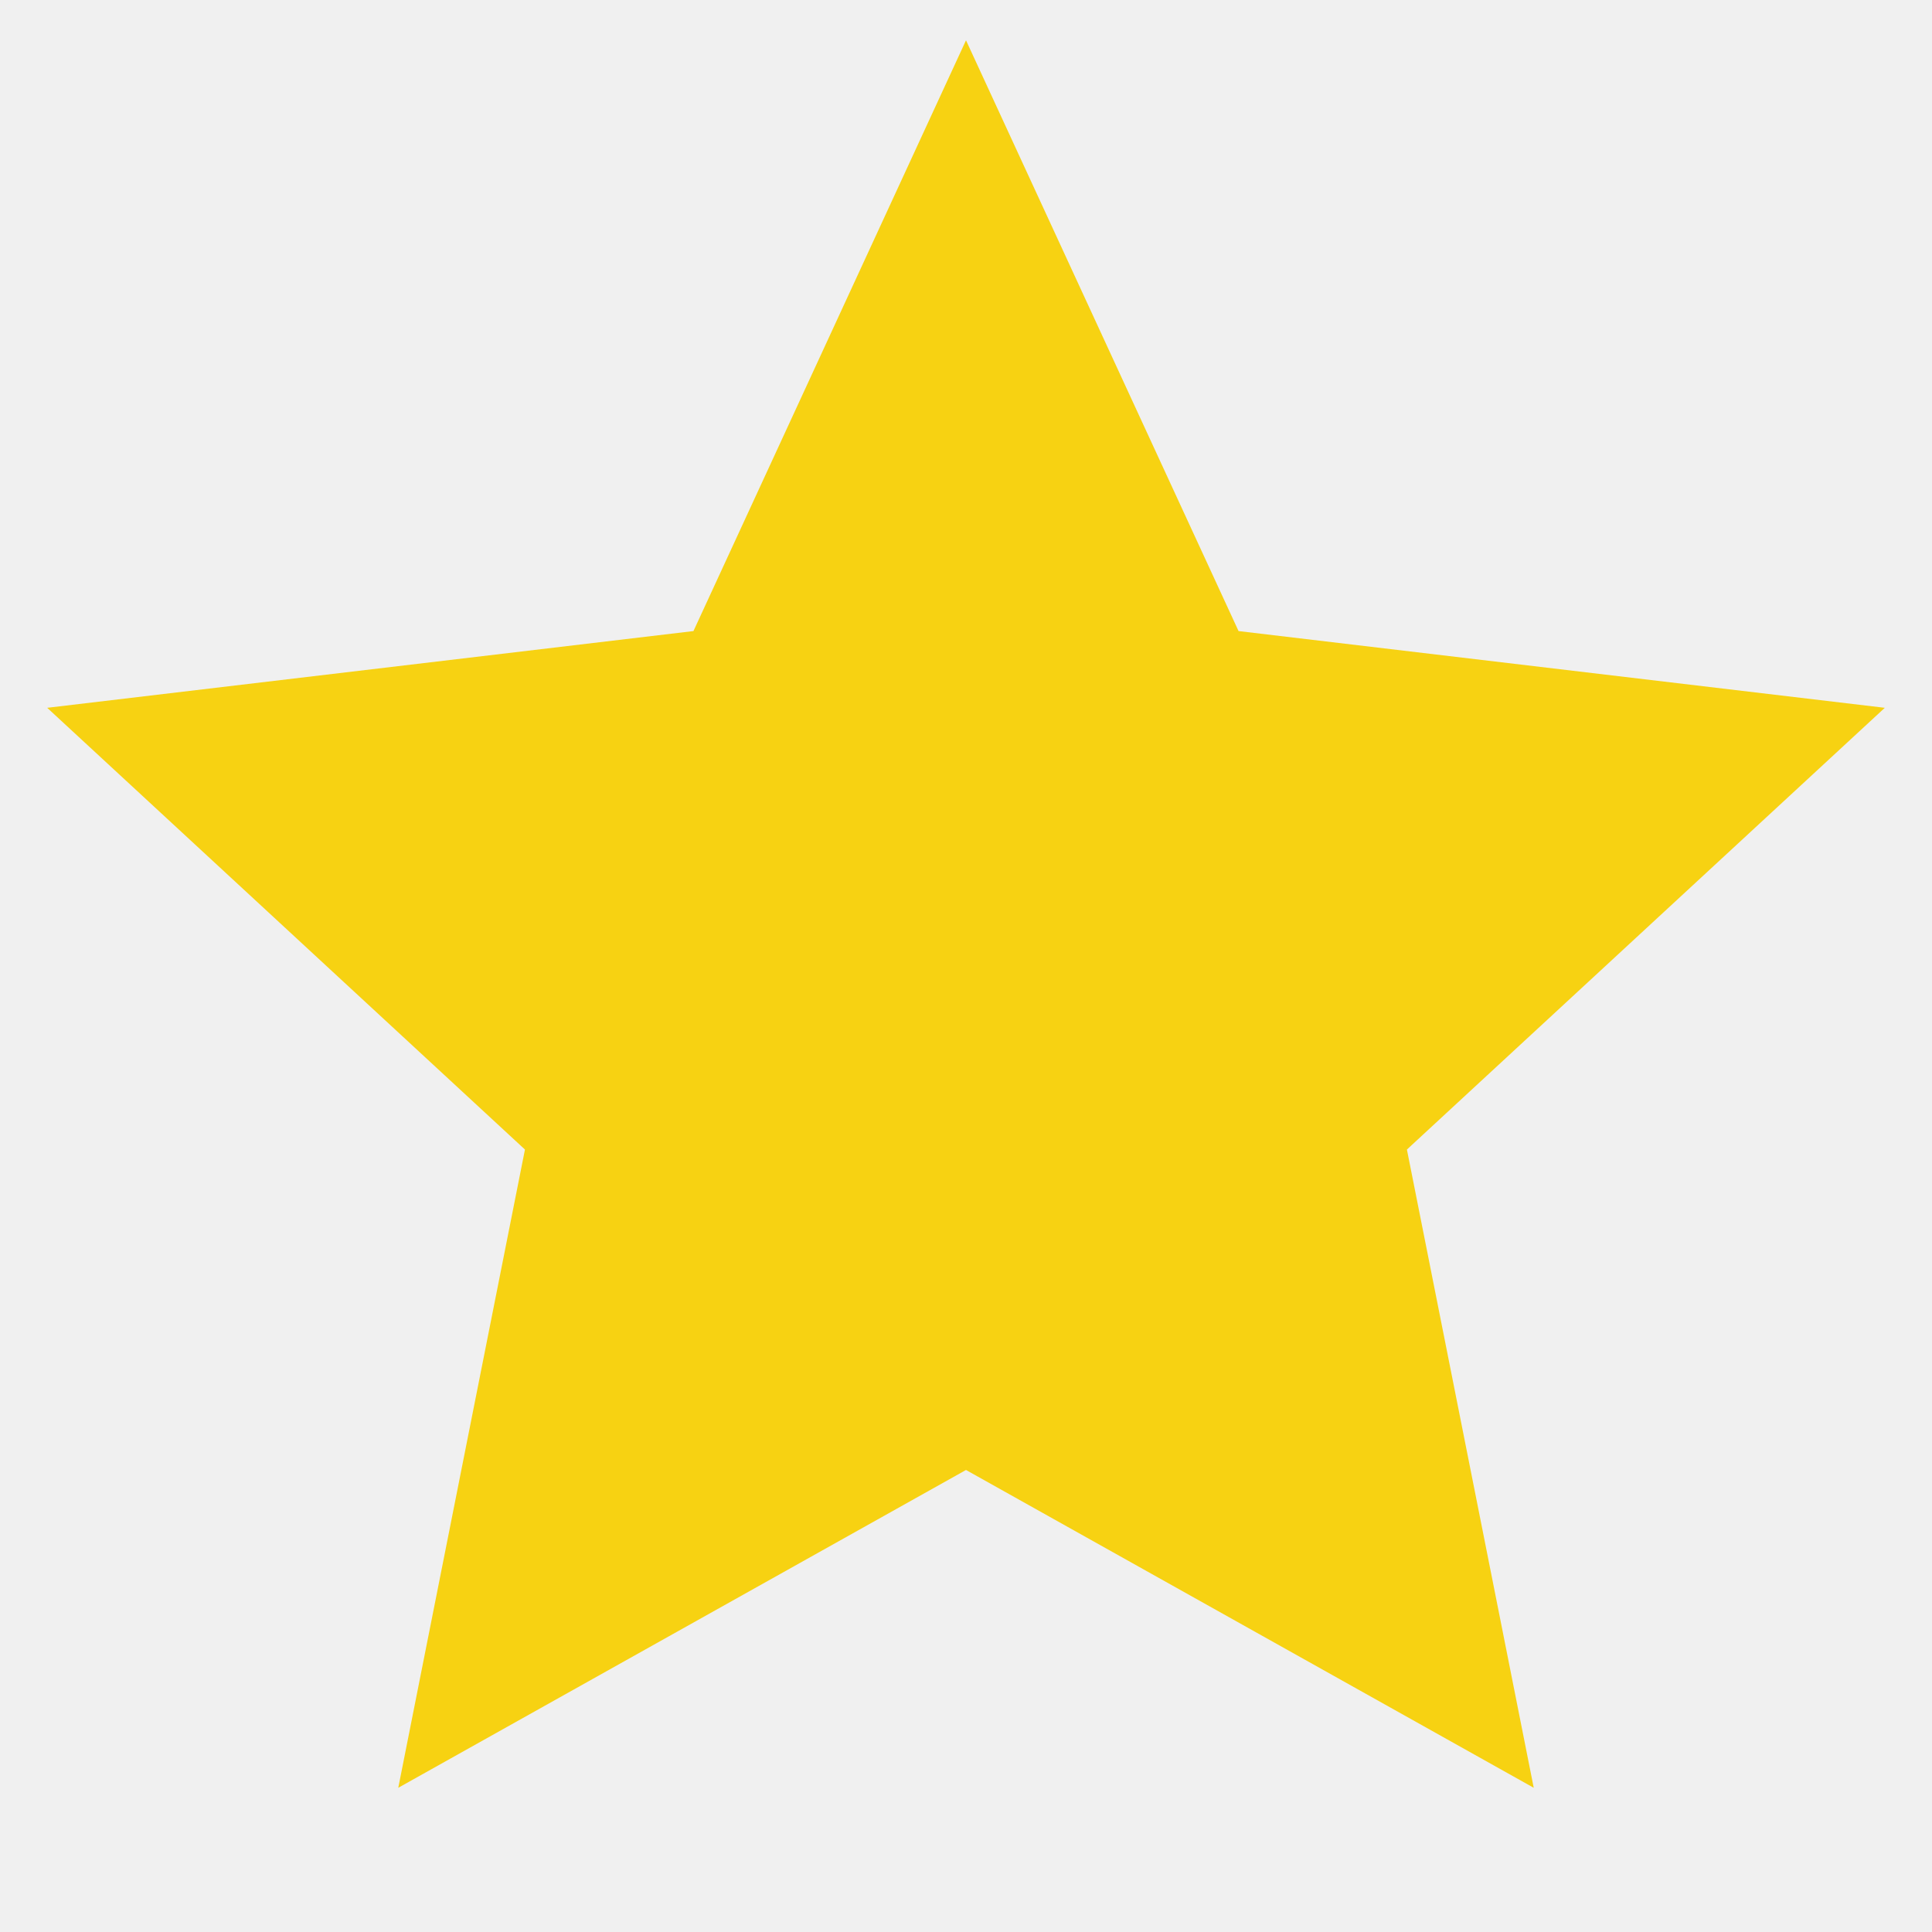
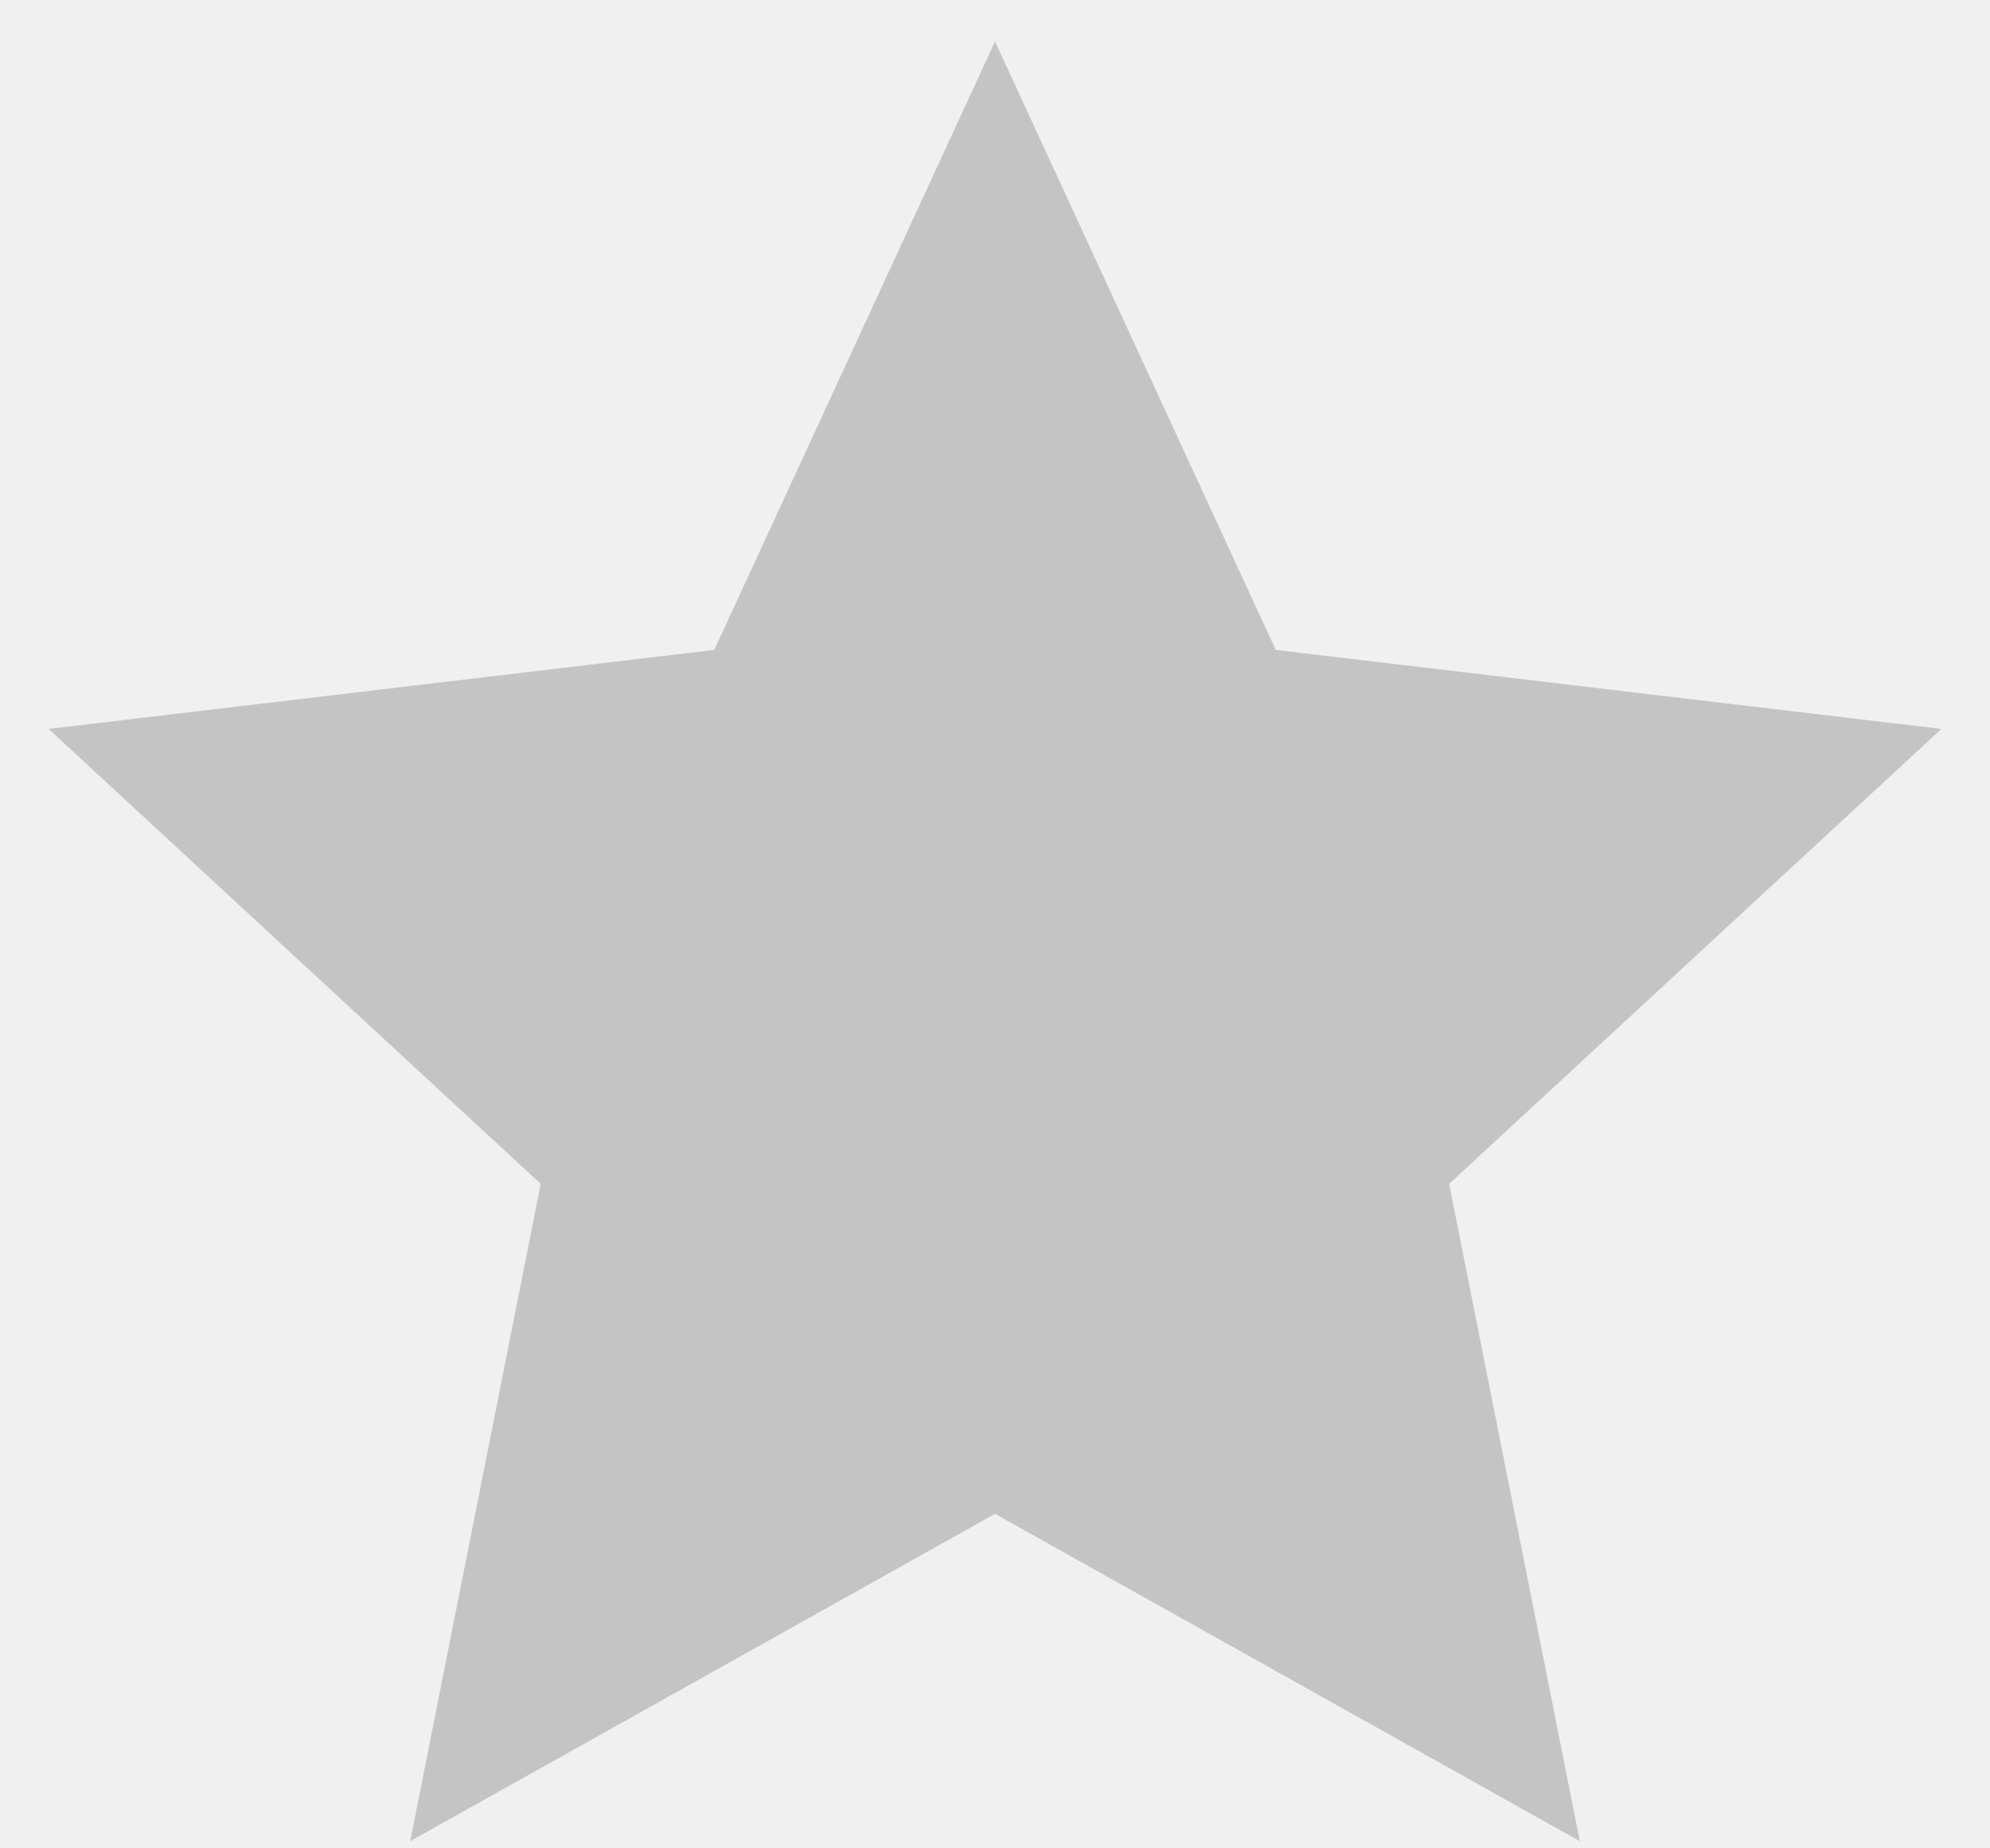
- <svg xmlns="http://www.w3.org/2000/svg" width="14" height="14" viewBox="0 0 14 14" fill="none">
-   <g clip-path="url(#clip0_131_1284)">
-     <path d="M7 10.652L2.886 12.955L3.804 8.33L0.342 5.129L5.025 4.573L7 0.292L8.975 4.573L13.658 5.129L10.195 8.33L11.114 12.955L7 10.652Z" fill="#F7D212" />
-   </g>
-   <defs>
-     <clipPath id="clip0_131_1284">
-       <rect width="14" height="14" fill="white" />
-     </clipPath>
-   </defs>
+ <svg xmlns="http://www.w3.org/2000/svg" width="14" height="13" viewBox="0 0 14 13" fill="none">
+   <path d="M7 10.652L2.886 12.955L3.804 8.33L0.342 5.129L5.025 4.573L7 0.292L8.975 4.573L13.658 5.129L10.195 8.33L11.114 12.955L7 10.652Z" fill="#C4C4C4" />
</svg>
